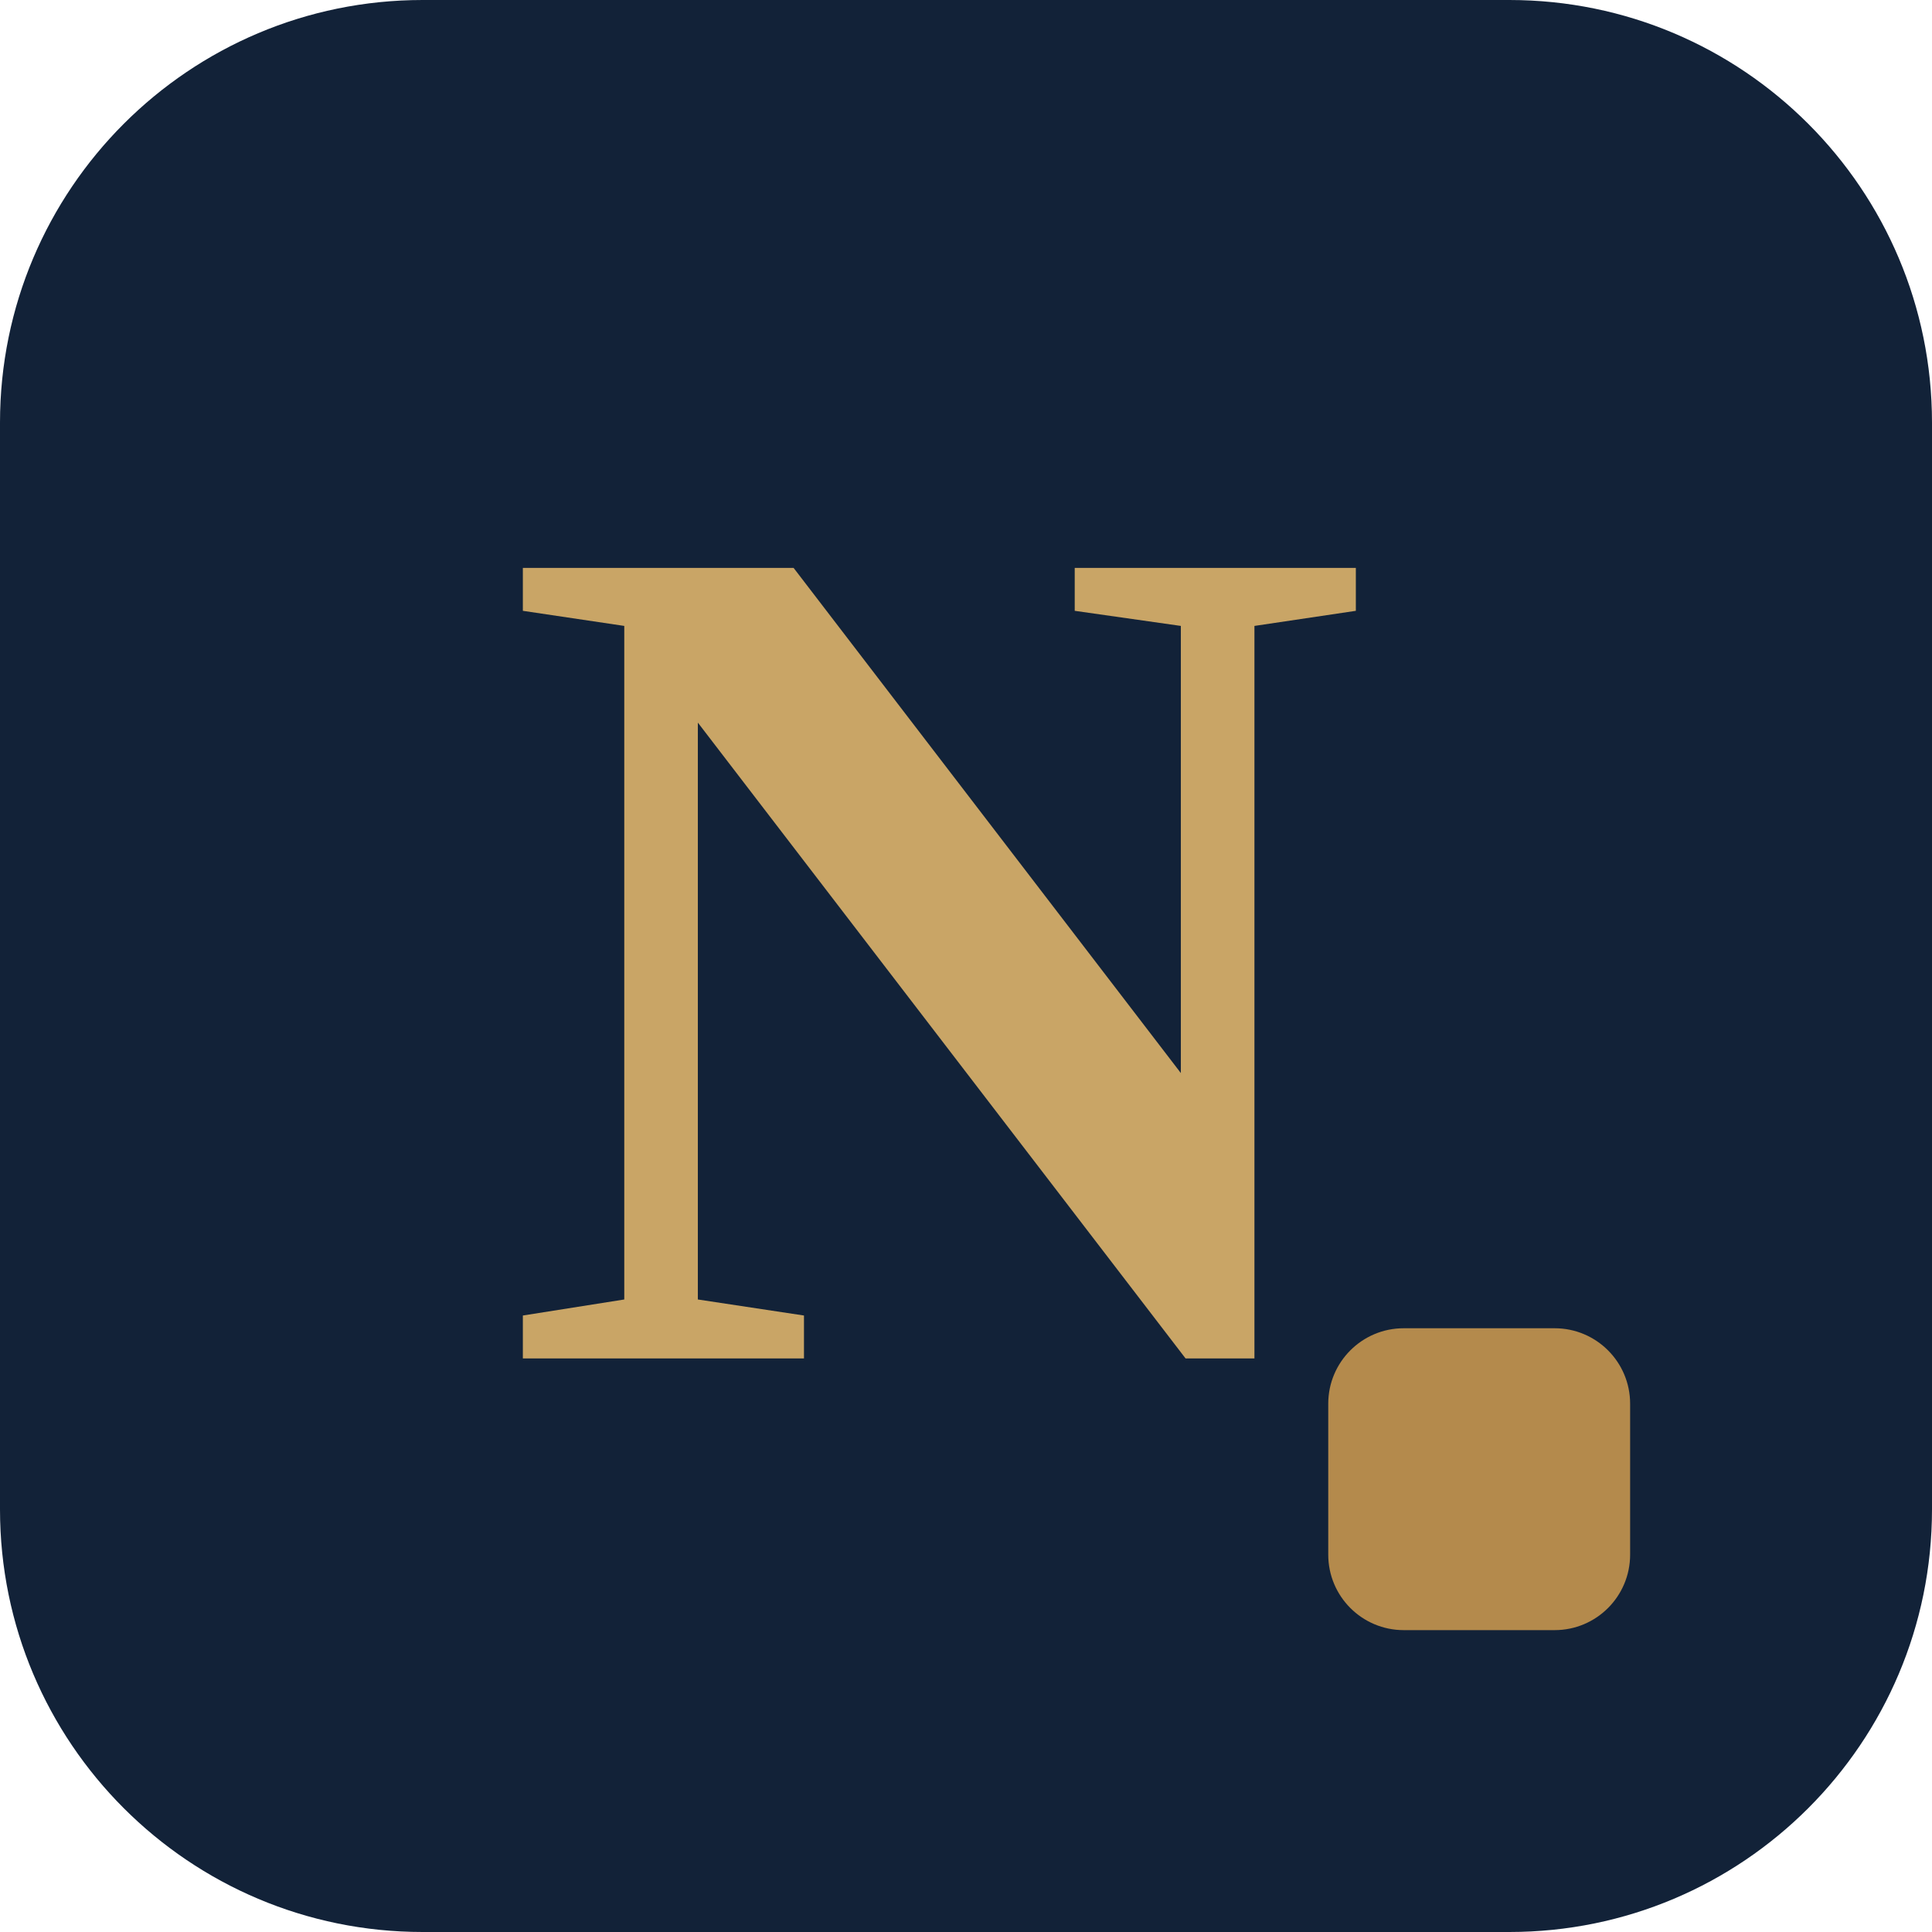
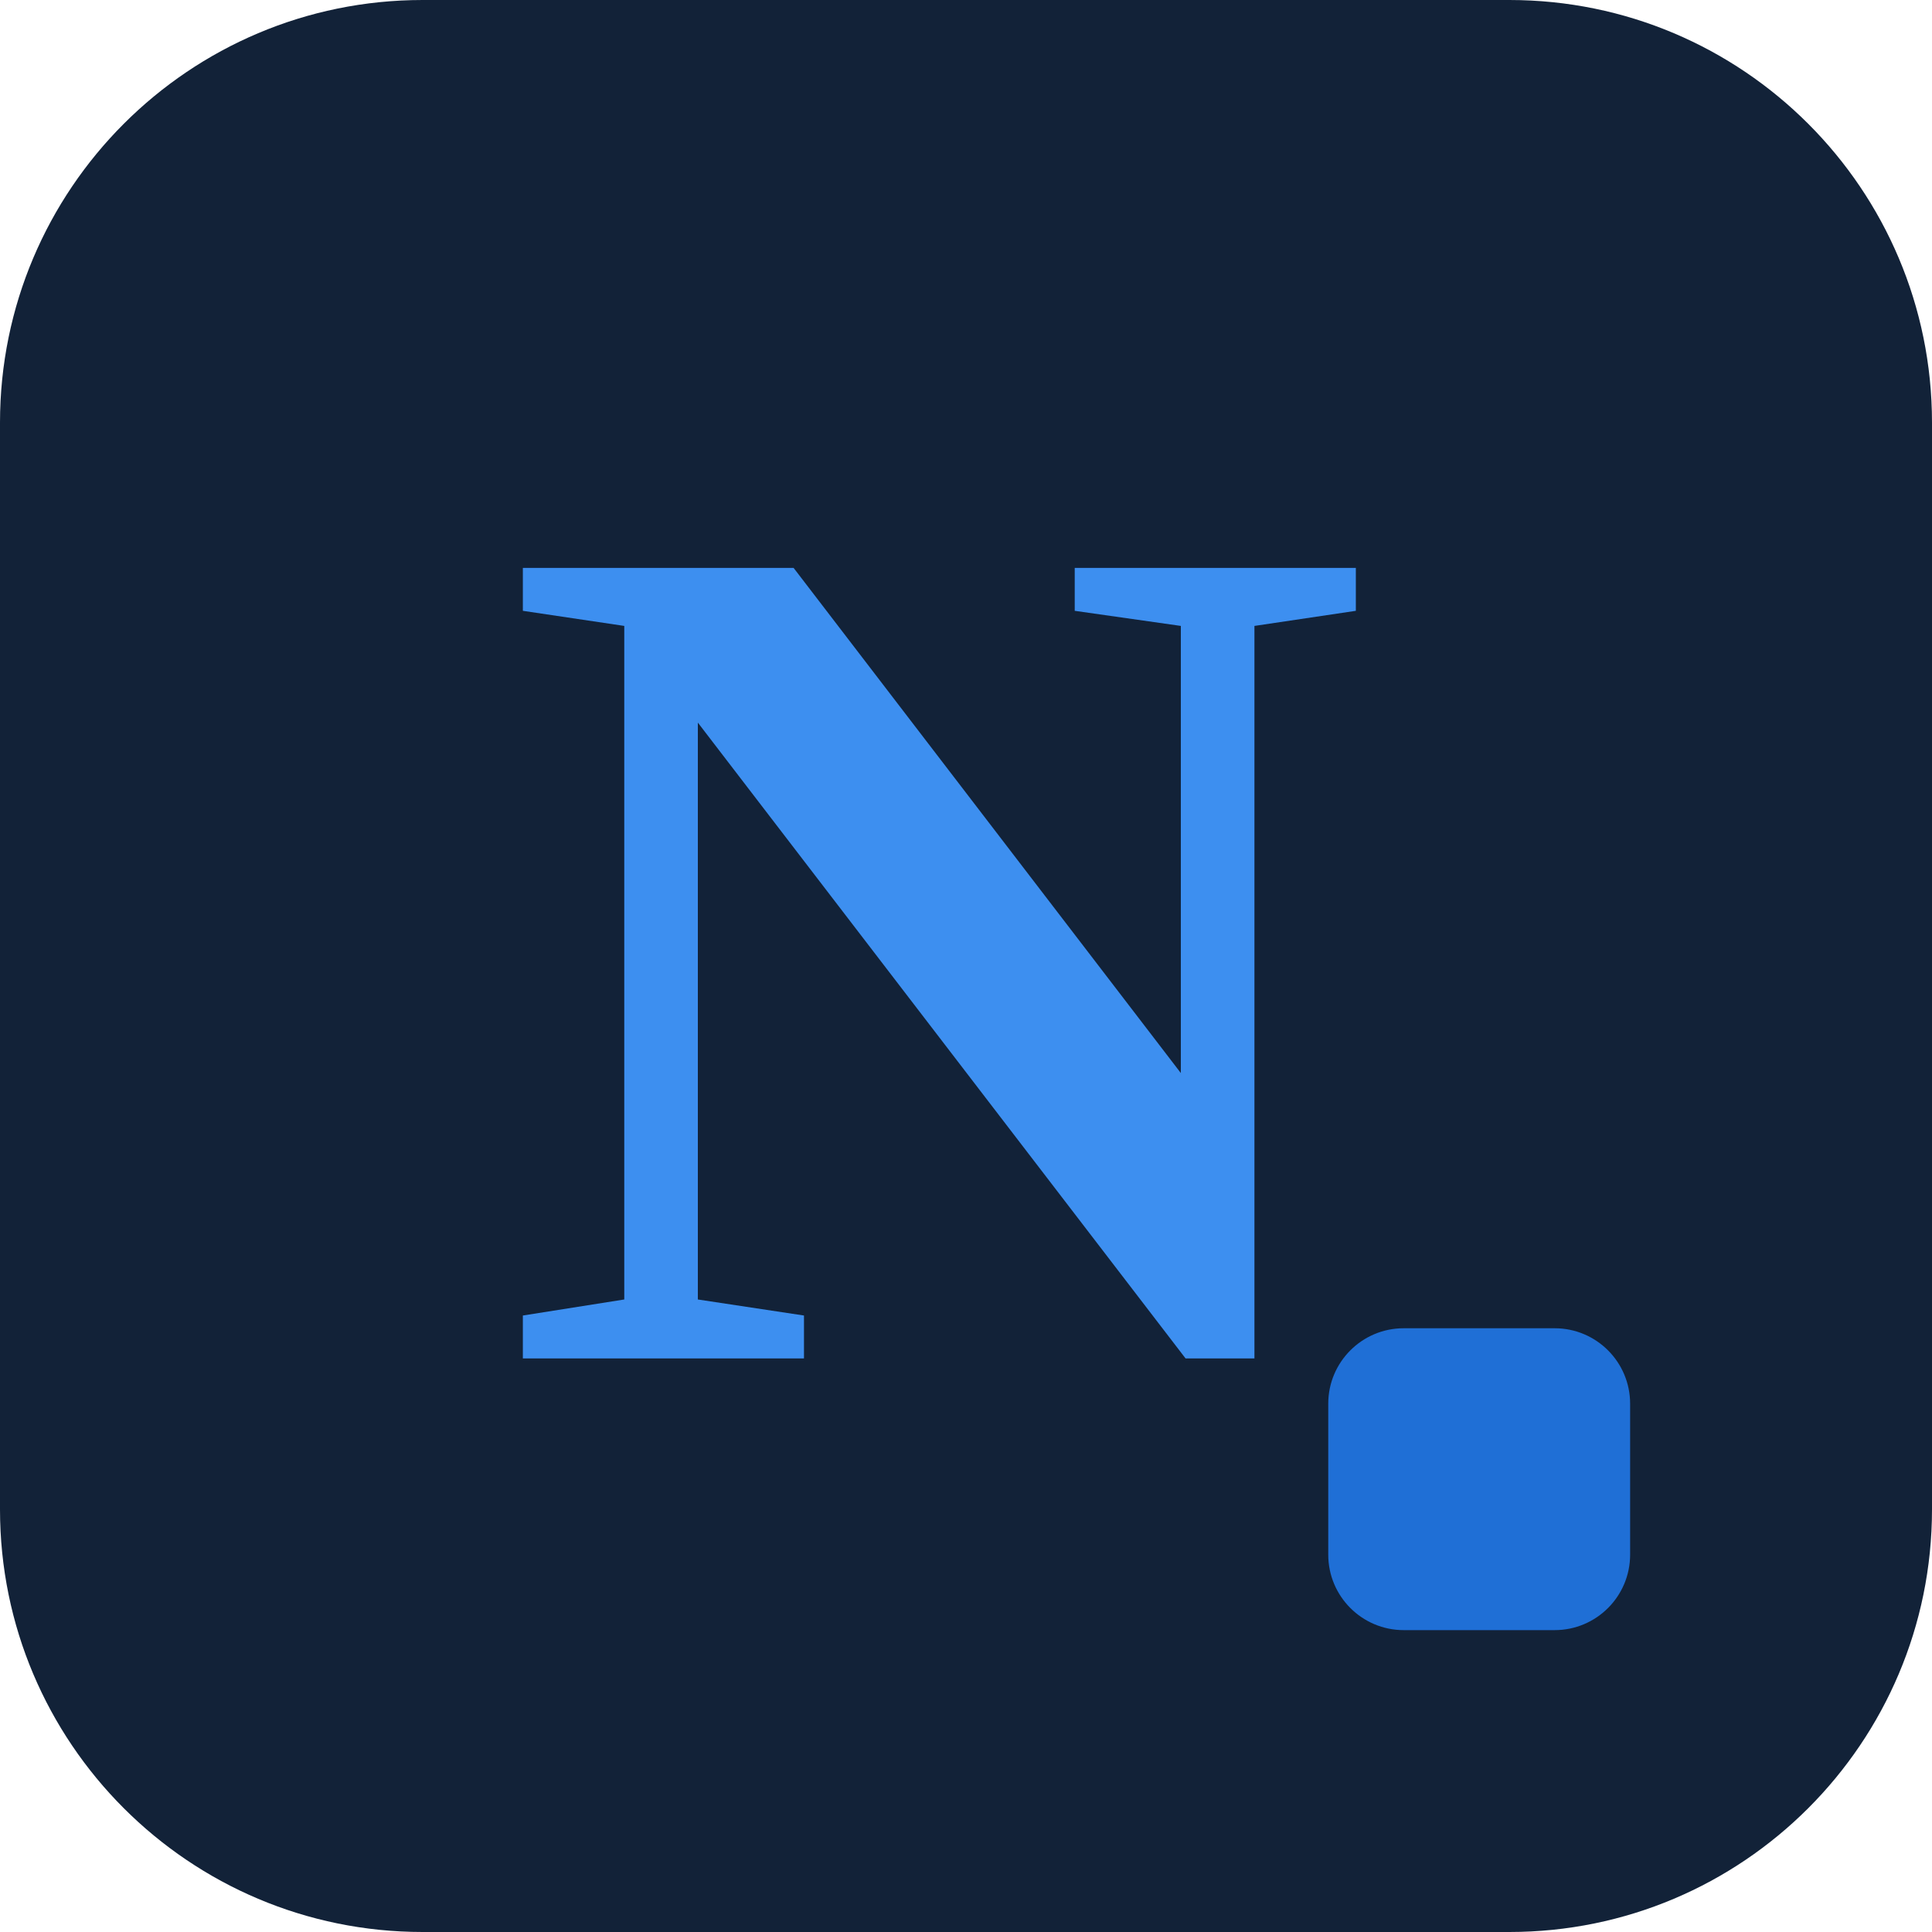
<svg xmlns="http://www.w3.org/2000/svg" viewBox="0 0 64 64" role="img" aria-label="NexusLine">
  <rect width="64" height="64" rx="14" fill="#122238" />
-   <text x="31" y="45" font-family="Georgia, 'Times New Roman', serif" font-size="40" font-weight="700" fill="#c9a566" text-anchor="middle">N</text>
-   <rect x="44" y="44" width="10" height="10" rx="2.5" fill="#b48a4c" />
+   <text x="31" y="45" font-family="Georgia, 'Times New Roman', serif" font-size="40" font-weight="700" fill="#3d8ff0" text-anchor="middle">N</text>
+   <rect x="44" y="44" width="10" height="10" rx="2.5" fill="#1f6fd6" />
</svg>
